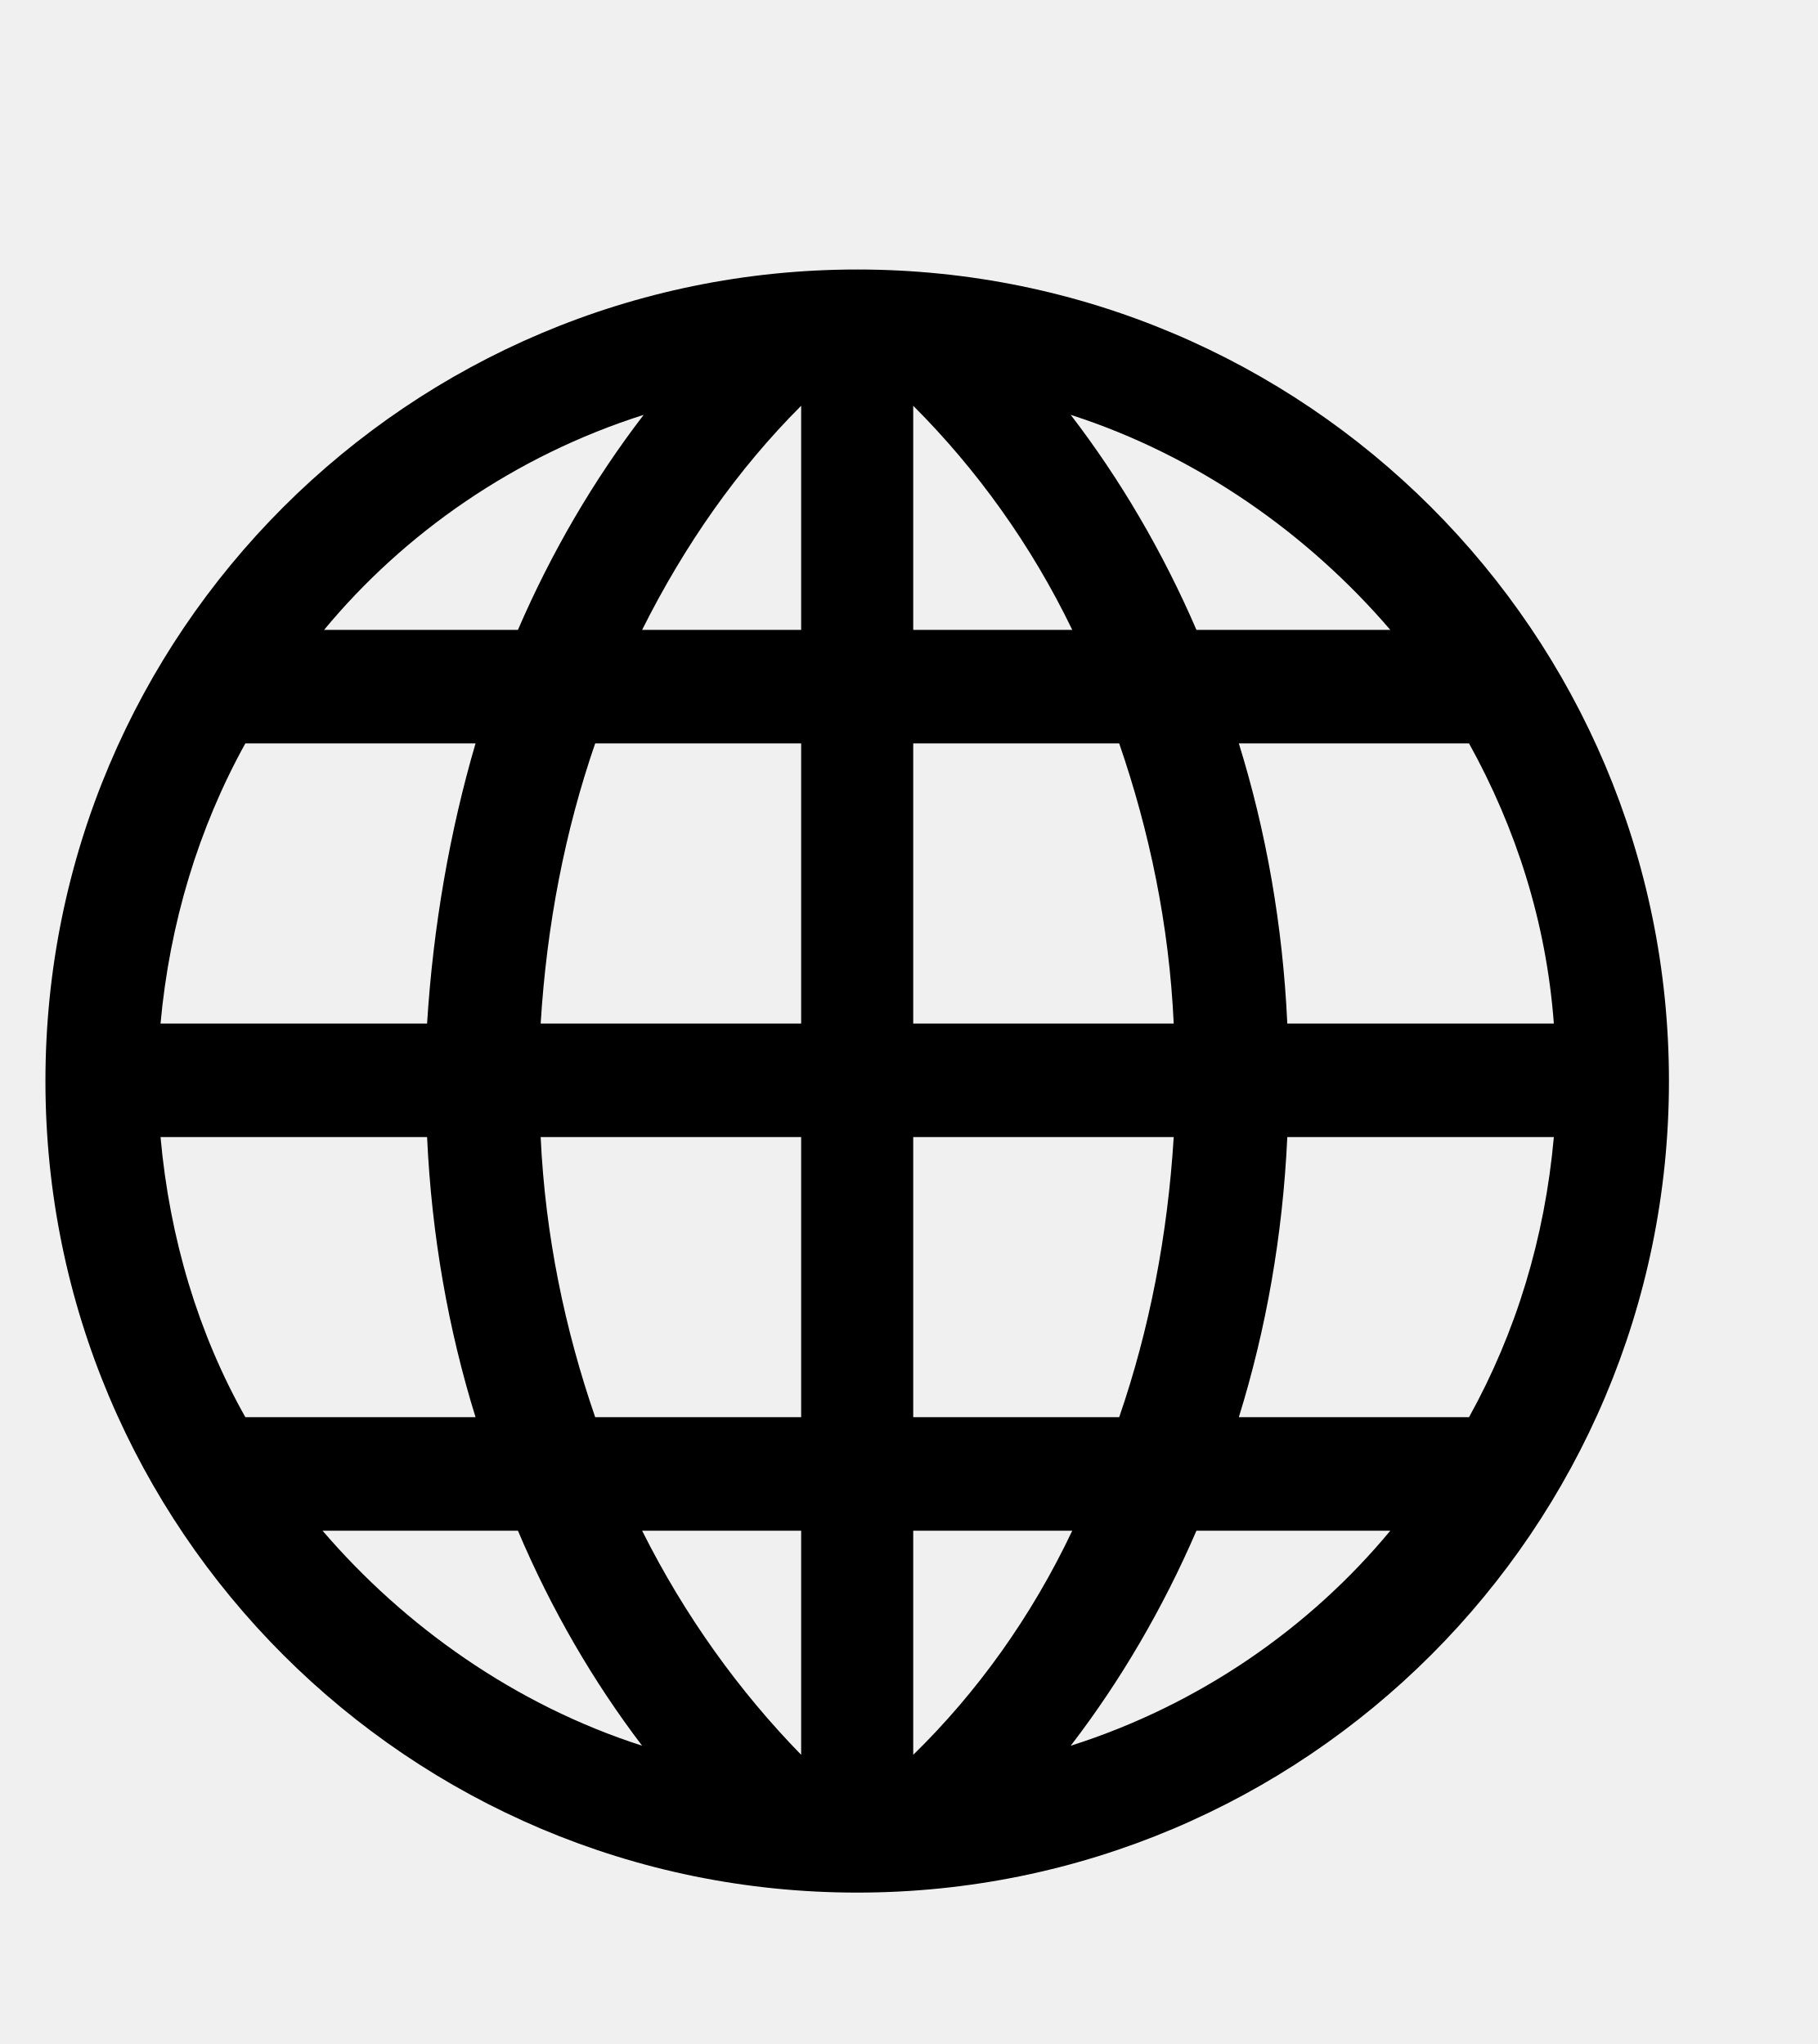
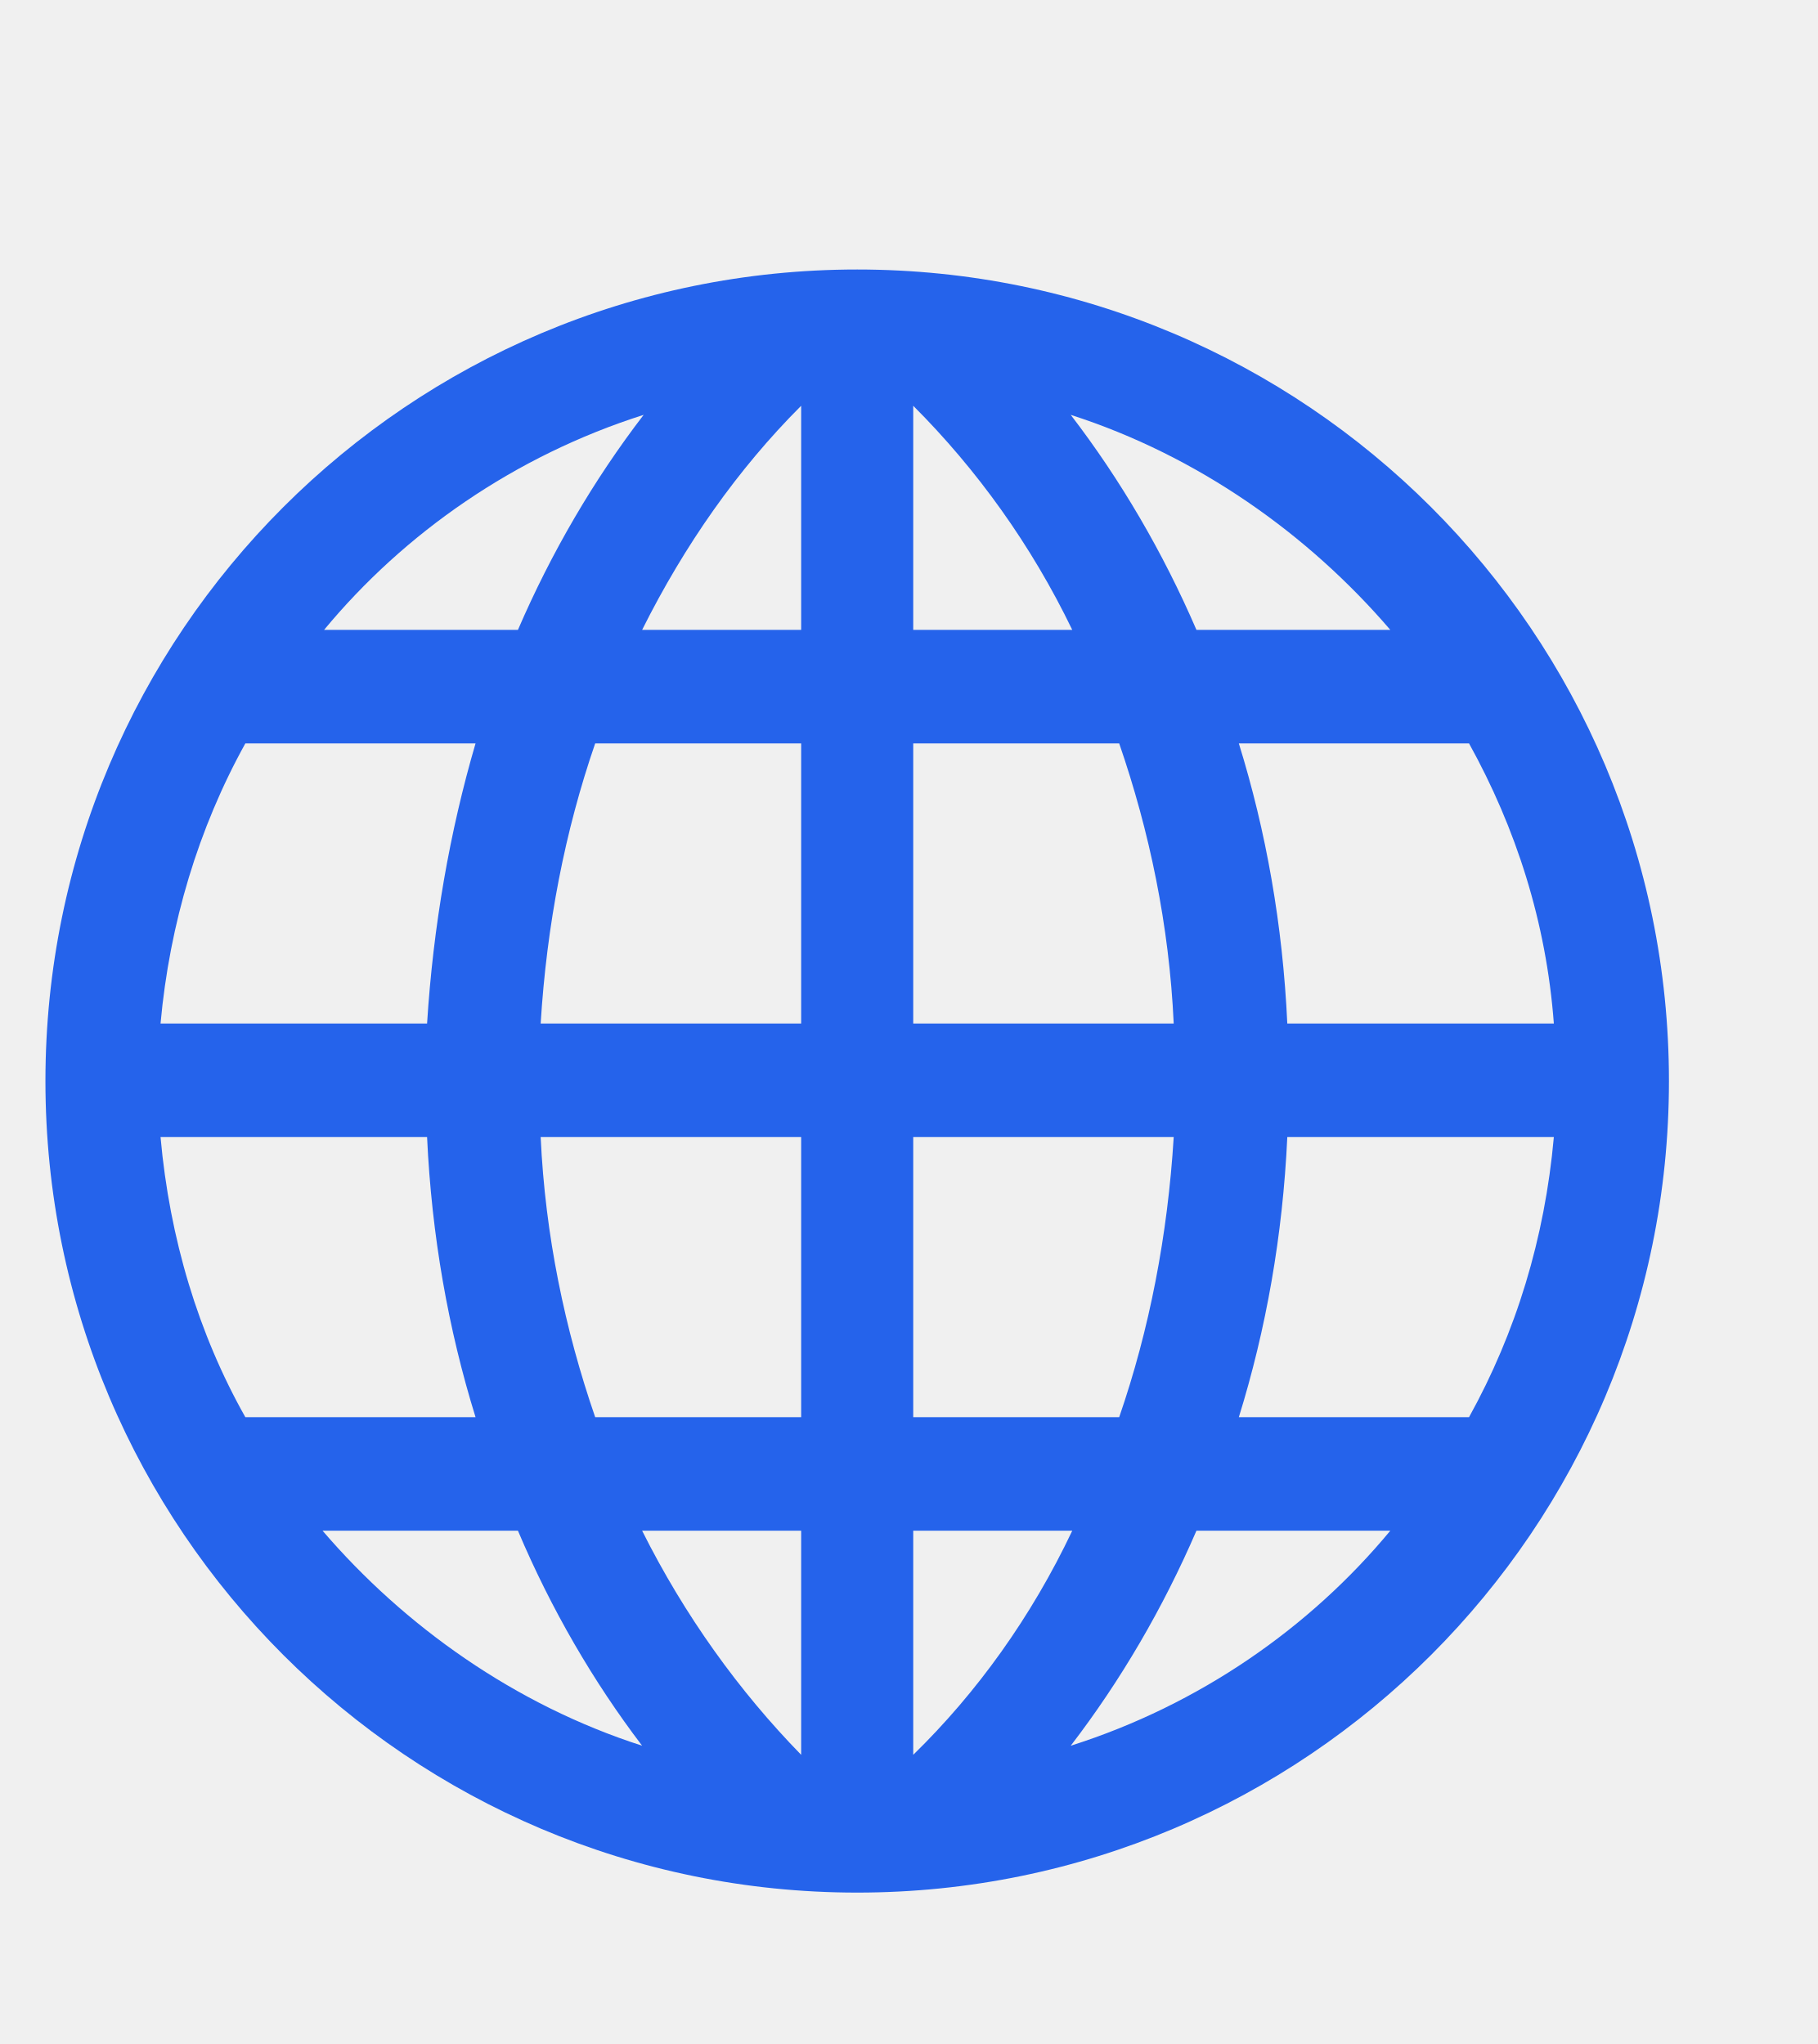
- <svg xmlns="http://www.w3.org/2000/svg" height="135px" style="enable-background:new 0 0 120 135;" version="1.1" viewBox="0 0 120 135" width="120px" xml:space="preserve">
+ <svg xmlns="http://www.w3.org/2000/svg" height="135px" fill="#2563eb" version="1.1" viewBox="0 0 120 135" width="120px" xml:space="preserve">
  <style type="text/css">

	.st0{fill:#EF3E42;}
	.st1{fill:#FFFFFF;}
	.st2{fill:none;}
	.st3{fill-rule:evenodd;clip-rule:evenodd;fill:#FFFFFF;}

</style>
  <defs />
  <path d="M39.3,49.1c-2,5.8-3.2,12-3.6,18.5h17.2V49.1H39.3L39.3,49.1z M42.4,41.6h10.5V26.8C48.7,31,45.2,36,42.4,41.6L42.4,41.6z   M34.2,41.6c2.2-5.1,5-9.9,8.3-14.2c-8.5,2.7-15.8,7.8-21.1,14.2H34.2L34.2,41.6z M97,49.1l-15.2,0c1.8,5.8,2.9,12,3.2,18.5h17.6  C102.1,60.9,100.1,54.7,97,49.1L97,49.1z M77.5,67.6c-0.3-6.5-1.6-12.7-3.6-18.5H60.3v18.5H77.5L77.5,67.6z M70.8,41.6  C68.1,36,64.5,31,60.3,26.8v14.8H70.8L70.8,41.6z M79,41.6h12.8c-5.4-6.3-12.7-11.5-21.1-14.2C74,31.7,76.8,36.5,79,41.6L79,41.6z   M16.2,93.6l15.2,0c-1.8-5.8-2.9-12-3.2-18.5H10.6C11.2,81.8,13.1,88.1,16.2,93.6L16.2,93.6z M35.7,75.1c0.3,6.5,1.6,12.7,3.6,18.5  h13.6V75.1H35.7L35.7,75.1z M42.4,101.1c2.8,5.6,6.4,10.6,10.5,14.8v-14.8H42.4L42.4,101.1z M34.2,101.1H21.3  c5.4,6.3,12.7,11.5,21.1,14.2C39.2,111.1,36.4,106.3,34.2,101.1L34.2,101.1z M81.8,93.6l15.2,0c3.1-5.6,5-11.8,5.6-18.5H85  C84.7,81.6,83.6,87.8,81.8,93.6L81.8,93.6z M73.9,93.6c2-5.8,3.2-12,3.6-18.5H60.3v18.5H73.9L73.9,93.6z M70.8,101.1H60.3v14.8  C64.5,111.8,68.1,106.8,70.8,101.1L70.8,101.1z M79,101.1c-2.2,5.1-5,9.9-8.3,14.2c8.5-2.7,15.8-7.8,21.1-14.2H79L79,101.1z   M31.4,49.1l-15.2,0c-3.1,5.6-5,11.9-5.6,18.5h17.6C28.6,61.2,29.7,54.9,31.4,49.1L31.4,49.1z M56.6,125C27,125,3,101,3,71.4  c0-29.6,24-53.6,53.6-53.6c29.6,0,53.6,24,53.6,53.6C110.2,101,86.2,125,56.6,125L56.6,125z" />
  <rect class="st2" height="135" id="_x3C_Slice_x3E__100_" width="120" />
</svg>
